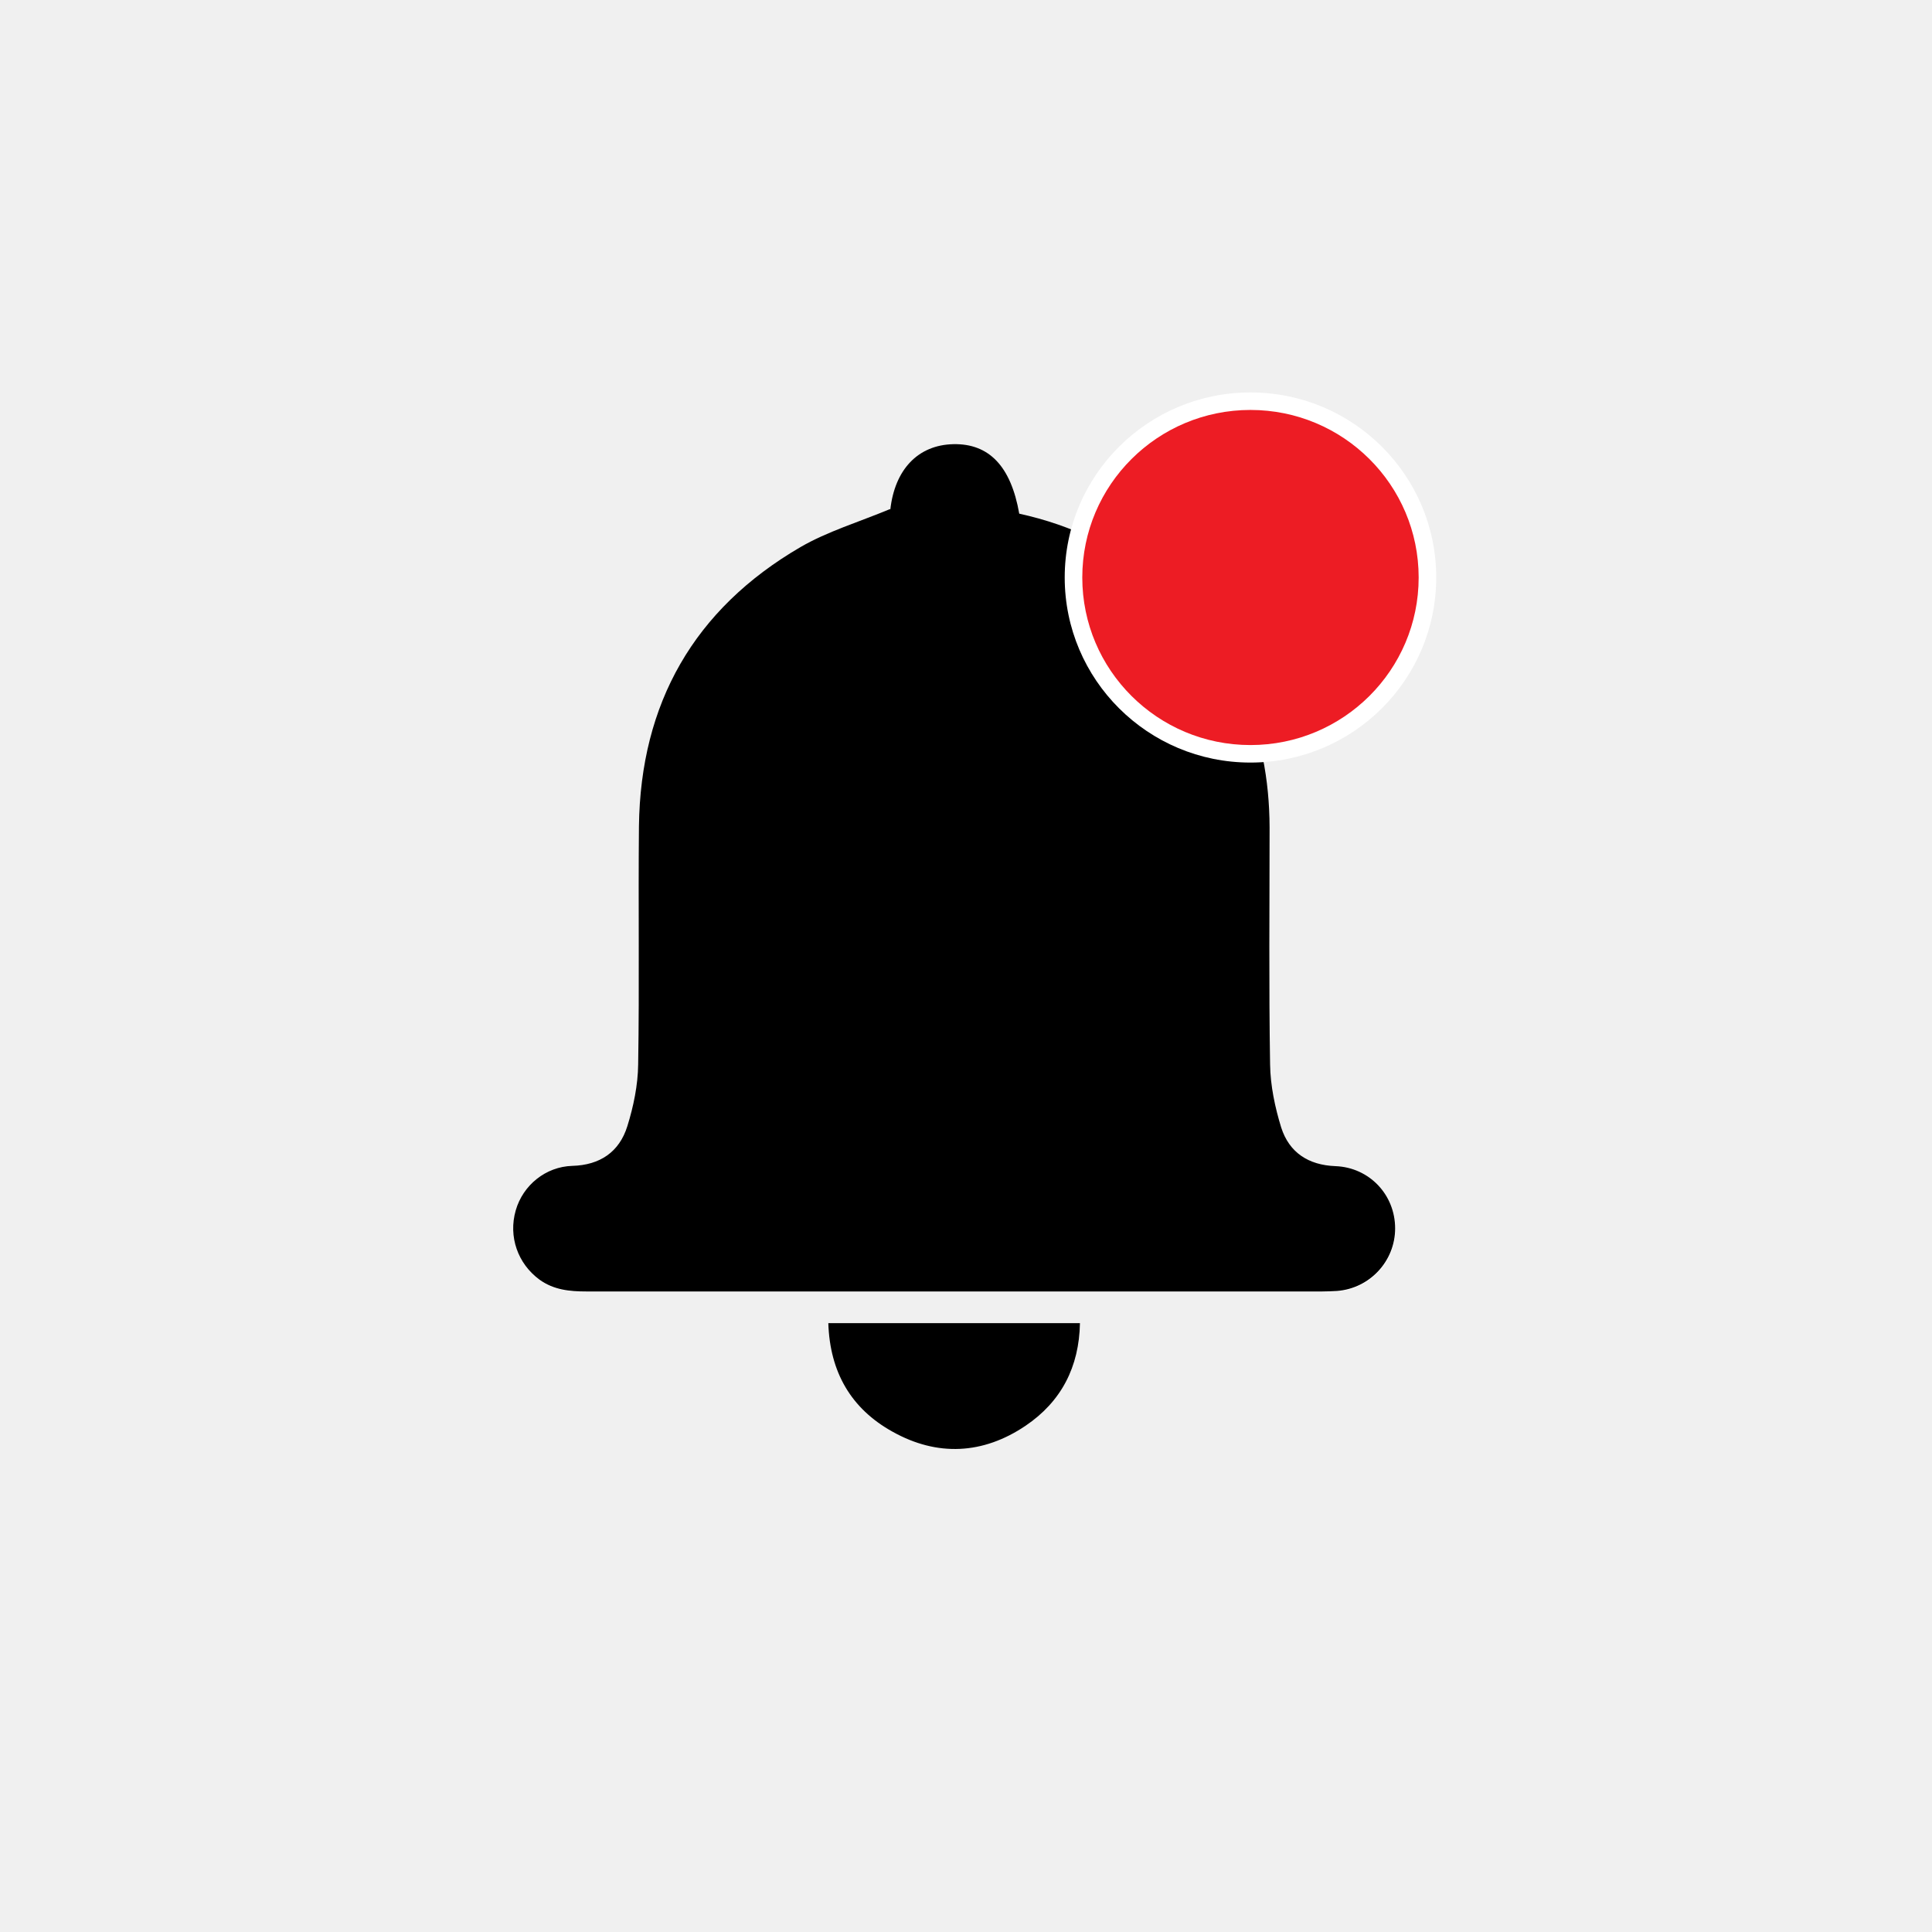
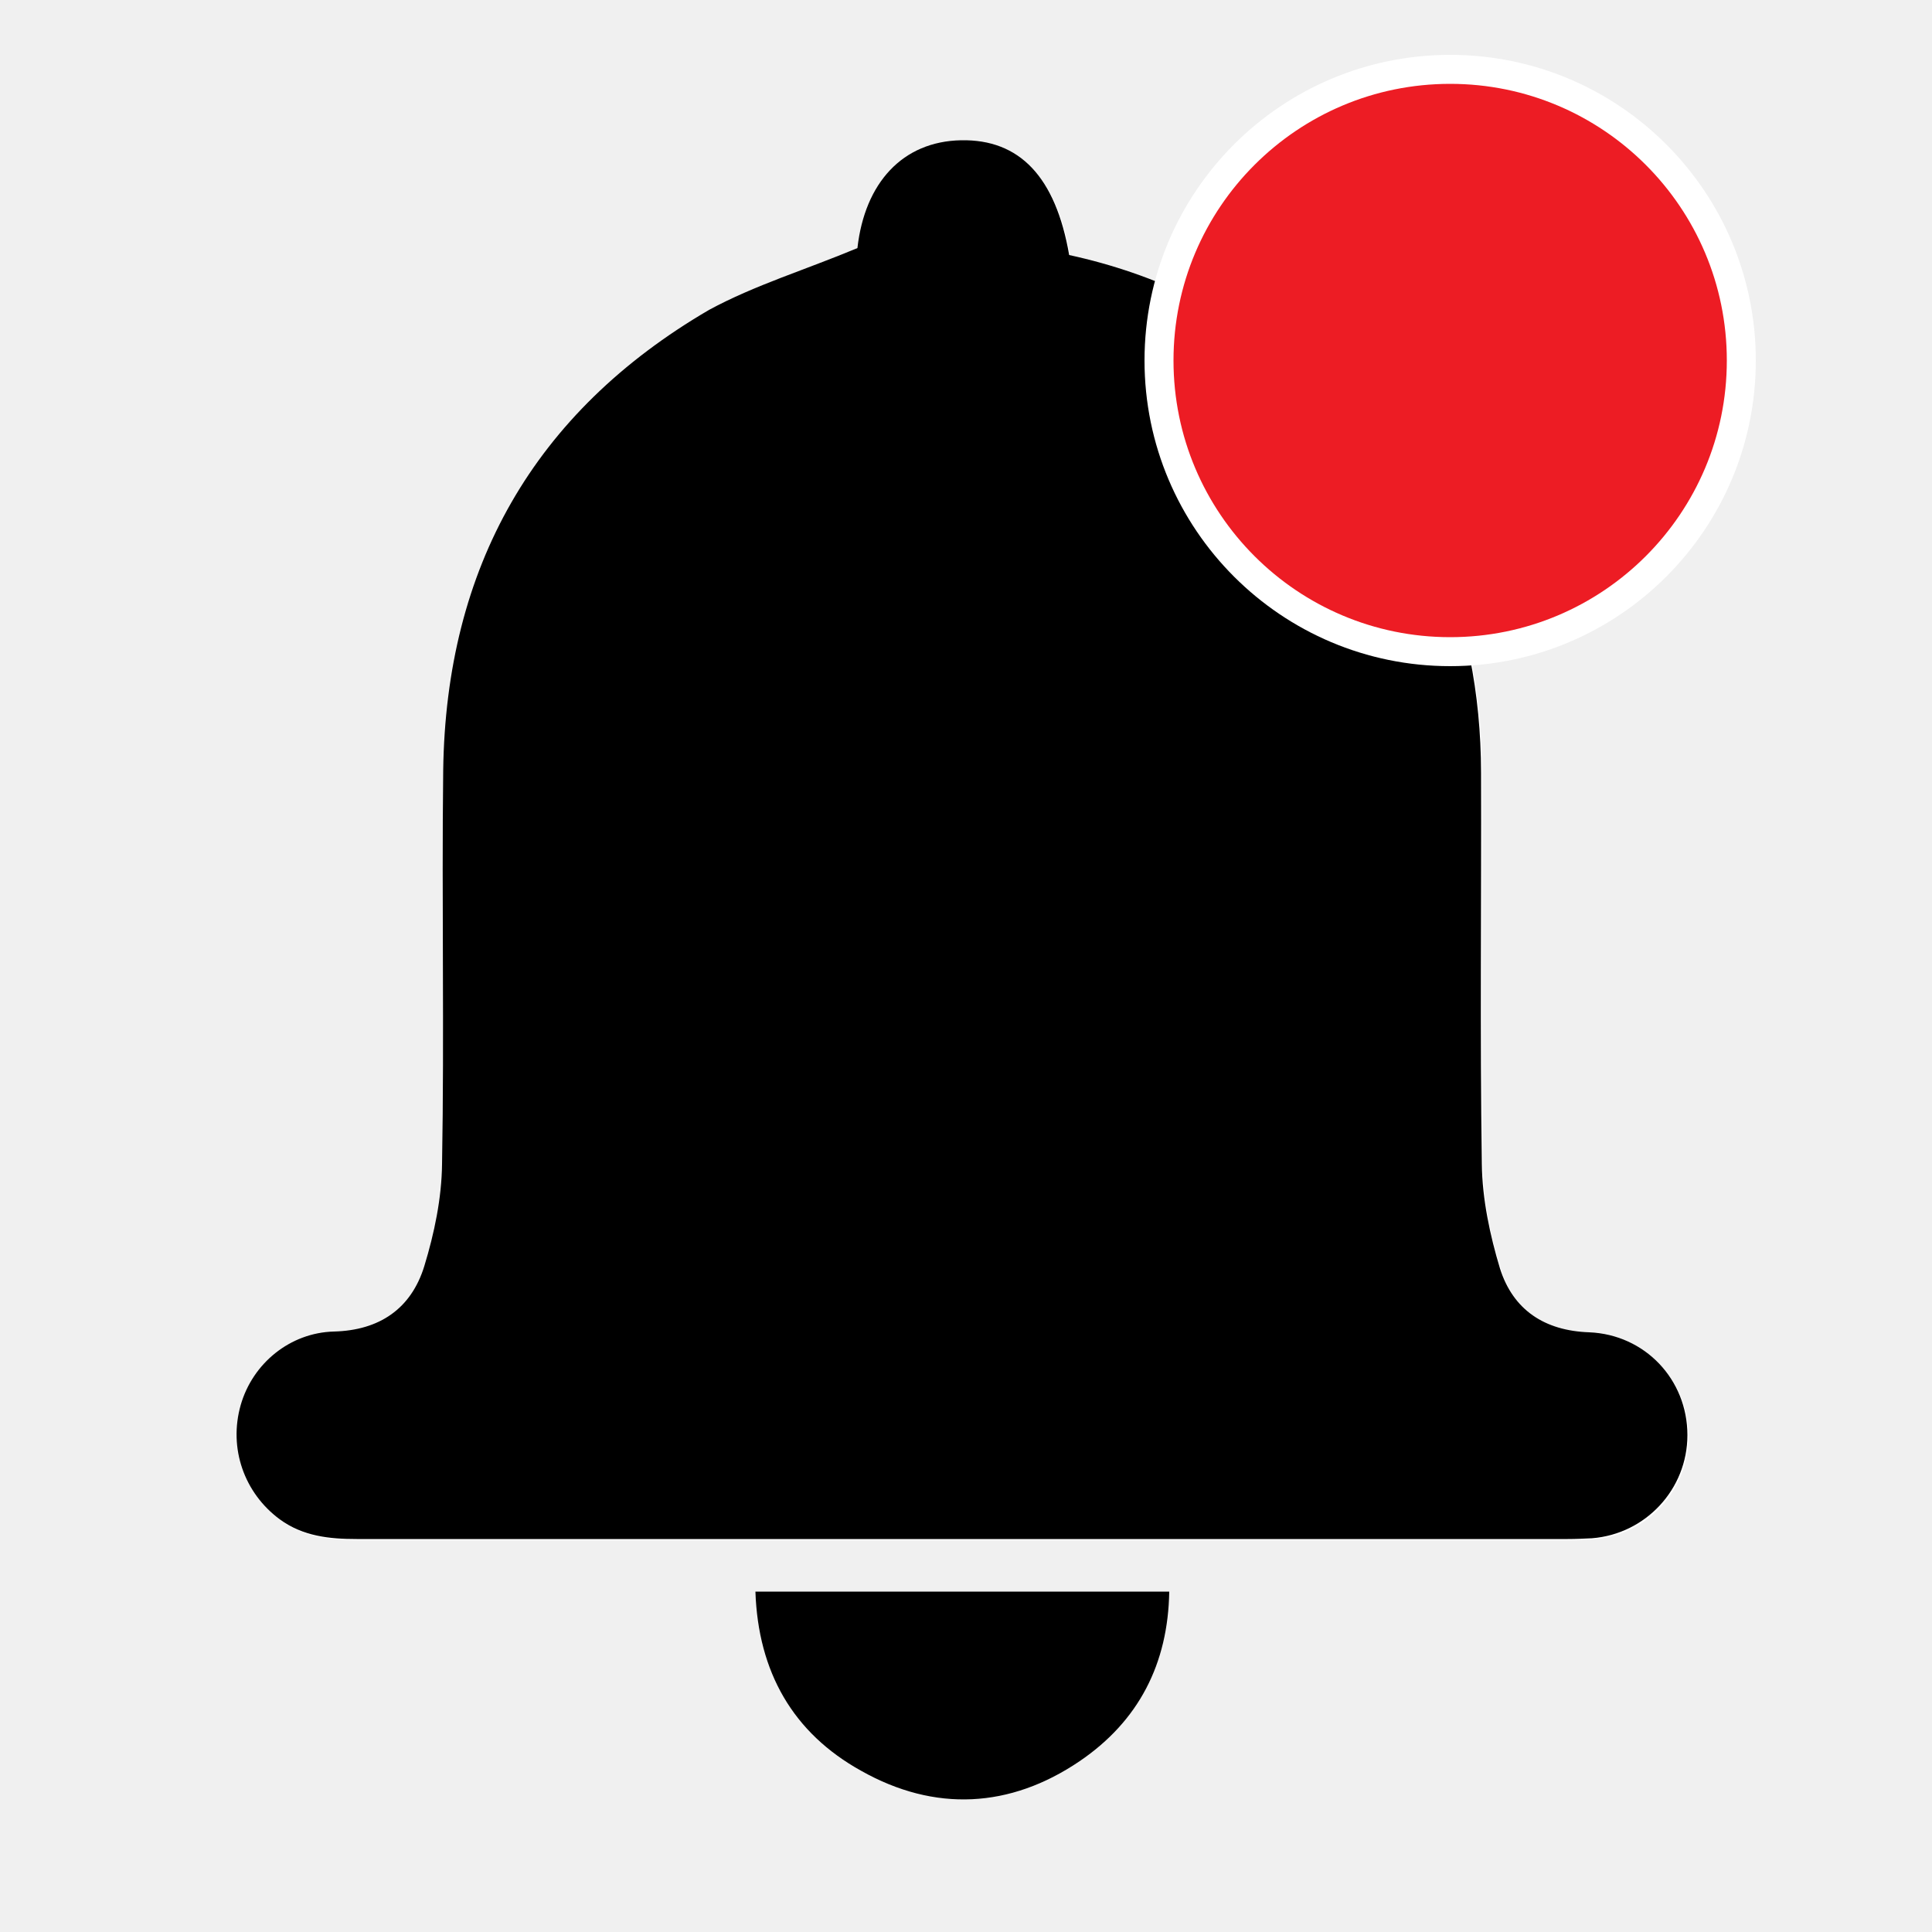
- <svg xmlns="http://www.w3.org/2000/svg" width="64" height="64" viewBox="0 0 64 64" fill="none">
-   <path d="M29.493 16.88C28.449 17.314 27.422 17.621 26.523 18.141C22.989 20.196 21.217 23.308 21.174 27.384C21.14 30.018 21.192 32.645 21.149 35.279C21.14 35.97 20.995 36.669 20.789 37.325C20.524 38.169 19.882 38.604 18.966 38.638C18.085 38.664 17.34 39.278 17.092 40.114C16.844 40.975 17.161 41.878 17.88 42.407C18.35 42.748 18.872 42.799 19.429 42.799C27.559 42.799 35.689 42.799 43.811 42.799C43.974 42.799 44.136 42.799 44.299 42.782C45.395 42.697 46.225 41.793 46.225 40.71C46.225 39.602 45.369 38.698 44.248 38.647C43.349 38.613 42.707 38.195 42.45 37.368C42.237 36.694 42.091 35.978 42.083 35.279C42.04 32.662 42.074 30.044 42.065 27.426C42.057 24.212 40.884 21.509 38.462 19.369C37.11 18.175 35.527 17.417 33.772 17.033C33.498 15.473 32.771 14.705 31.59 14.731C30.409 14.757 29.639 15.575 29.502 16.896L29.493 16.88ZM27.439 43.831C27.491 45.442 28.192 46.662 29.57 47.429C31.051 48.248 32.557 48.179 33.969 47.233C35.159 46.431 35.749 45.28 35.775 43.831H27.439Z" fill="white" />
-   <path d="M29.493 16.88C29.639 15.566 30.4 14.739 31.581 14.714C32.763 14.688 33.49 15.447 33.764 17.016C35.518 17.4 37.102 18.159 38.454 19.352C40.876 21.492 42.048 24.195 42.057 27.41C42.057 30.027 42.031 32.645 42.074 35.262C42.083 35.961 42.237 36.686 42.442 37.351C42.707 38.178 43.341 38.596 44.239 38.63C45.36 38.673 46.216 39.576 46.216 40.693C46.216 41.776 45.377 42.68 44.291 42.765C44.128 42.774 43.965 42.782 43.803 42.782C35.672 42.782 27.542 42.782 19.42 42.782C18.872 42.782 18.342 42.731 17.871 42.39C17.152 41.861 16.835 40.966 17.084 40.096C17.323 39.261 18.076 38.647 18.958 38.621C19.874 38.596 20.515 38.161 20.781 37.308C20.986 36.652 21.132 35.944 21.14 35.262C21.183 32.627 21.14 30.001 21.166 27.367C21.217 23.3 22.989 20.179 26.515 18.124C27.413 17.604 28.441 17.297 29.485 16.863L29.493 16.88Z" fill="black" />
-   <path d="M27.439 43.831H35.775C35.749 45.28 35.158 46.431 33.969 47.233C32.565 48.179 31.05 48.256 29.57 47.429C28.183 46.661 27.49 45.442 27.439 43.831Z" fill="black" />
-   <path d="M41.423 25.261C44.822 25.261 47.577 22.516 47.577 19.13C47.577 15.745 44.822 13 41.423 13C38.025 13 35.27 15.745 35.27 19.13C35.27 22.516 38.025 25.261 41.423 25.261Z" fill="white" />
-   <path d="M41.423 24.681C44.501 24.681 46.995 22.196 46.995 19.131C46.995 16.065 44.501 13.58 41.423 13.58C38.346 13.58 35.852 16.065 35.852 19.131C35.852 22.196 38.346 24.681 41.423 24.681Z" fill="#ED1C24" />
+ <svg xmlns="http://www.w3.org/2000/svg" version="1.1" id="Layer_1" x="0px" y="0px" viewBox="0 0 50 50" style="enable-background:new 0 0 50 50;" xml:space="preserve">
+   <style type="text/css">
+ 	.st0{fill:#FFFFFF;}
+ 	.st1{fill:#ED1C24;}
+ </style>
+   <g>
+     <g>
+       <path class="st0" d="M22.19,6.42c-1.34,0.56-2.66,0.96-3.82,1.63c-4.54,2.65-6.82,6.67-6.87,11.92c-0.04,3.4,0.02,6.79-0.03,10.19    c-0.01,0.89-0.2,1.79-0.46,2.64c-0.34,1.09-1.17,1.65-2.34,1.69c-1.13,0.03-2.09,0.82-2.41,1.9c-0.32,1.11,0.09,2.28,1.01,2.96    c0.61,0.44,1.28,0.51,1.99,0.51c10.45,0,20.9,0,31.34,0c0.21,0,0.42-0.01,0.63-0.02c1.41-0.11,2.47-1.28,2.47-2.67    c0-1.43-1.1-2.6-2.54-2.66c-1.15-0.04-1.98-0.58-2.31-1.65c-0.28-0.87-0.46-1.79-0.47-2.7c-0.05-3.38-0.01-6.75-0.02-10.13    c-0.01-4.15-1.52-7.63-4.63-10.39c-1.74-1.54-3.77-2.52-6.03-3.01c-0.35-2.01-1.29-3-2.8-2.97C23.36,3.66,22.38,4.72,22.19,6.42z     M19.55,41.19c0.07,2.08,0.97,3.65,2.74,4.64c1.9,1.06,3.84,0.97,5.65-0.25c1.53-1.03,2.29-2.52,2.32-4.39    C26.67,41.19,23.14,41.19,19.55,41.19z" />
+       <path d="M22.19,6.42c0.19-1.69,1.17-2.76,2.68-2.79c1.52-0.03,2.45,0.95,2.8,2.97c2.25,0.49,4.29,1.47,6.03,3.01    c3.11,2.76,4.62,6.25,4.63,10.39c0.01,3.38-0.03,6.75,0.02,10.13c0.01,0.9,0.21,1.84,0.47,2.7c0.34,1.07,1.15,1.61,2.31,1.65    c1.44,0.06,2.54,1.22,2.54,2.66c0,1.4-1.08,2.56-2.47,2.67c-0.21,0.01-0.42,0.02-0.63,0.02c-10.45,0-20.9,0-31.34,0    c-0.7,0-1.39-0.07-1.99-0.51c-0.92-0.68-1.33-1.84-1.01-2.96c0.31-1.08,1.28-1.87,2.41-1.9c1.18-0.03,2-0.59,2.34-1.69    c0.26-0.85,0.45-1.76,0.46-2.64c0.06-3.4-0.01-6.79,0.03-10.19c0.07-5.25,2.34-9.27,6.88-11.92C19.53,7.38,20.85,6.98,22.19,6.42z    " />
+       <path d="M19.55,41.19c3.58,0,7.11,0,10.71,0c-0.03,1.87-0.79,3.35-2.32,4.39c-1.8,1.22-3.75,1.32-5.65,0.25    C20.52,44.85,19.62,43.27,19.55,41.19z" />
+     </g>
+     <g>
+       <circle class="st0" cx="37.53" cy="9.33" r="7.91" />
+       <circle class="st1" cx="37.53" cy="9.33" r="7.16" />
+     </g>
+   </g>
</svg>
